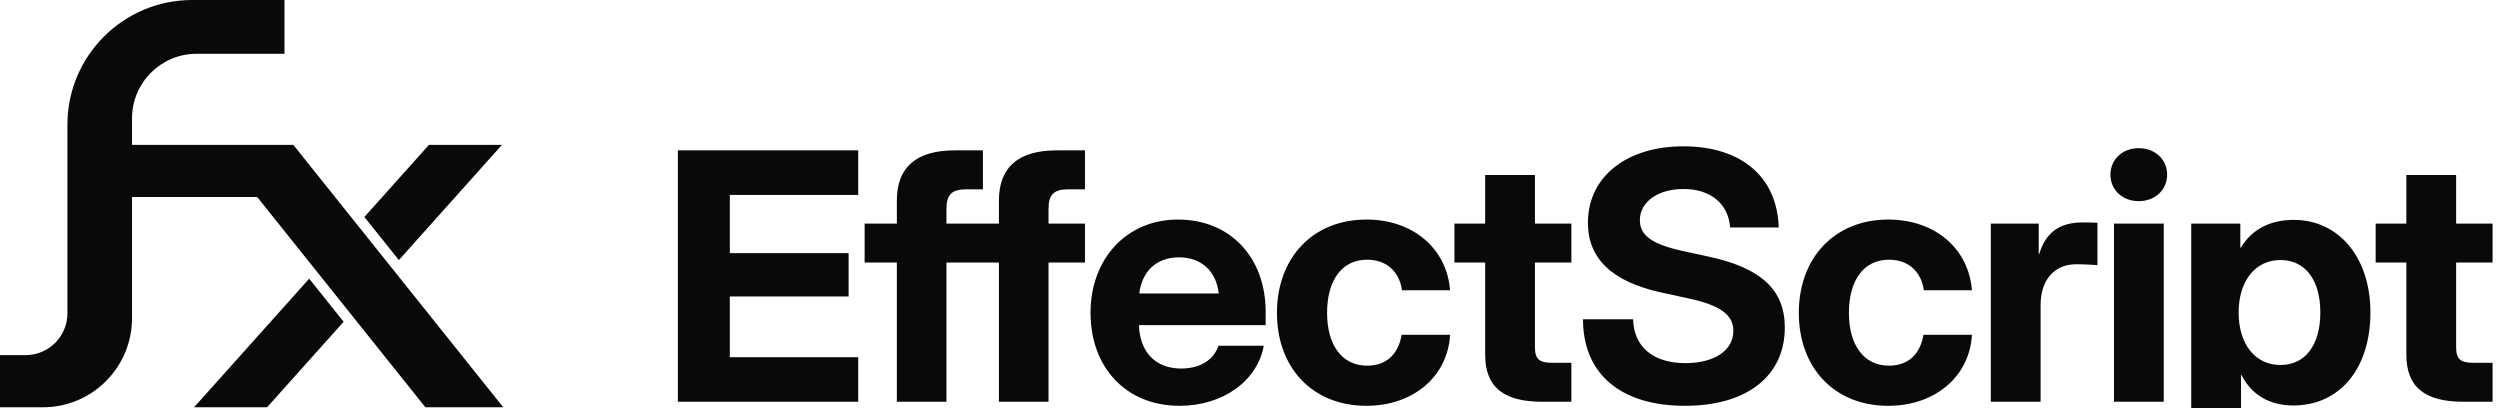
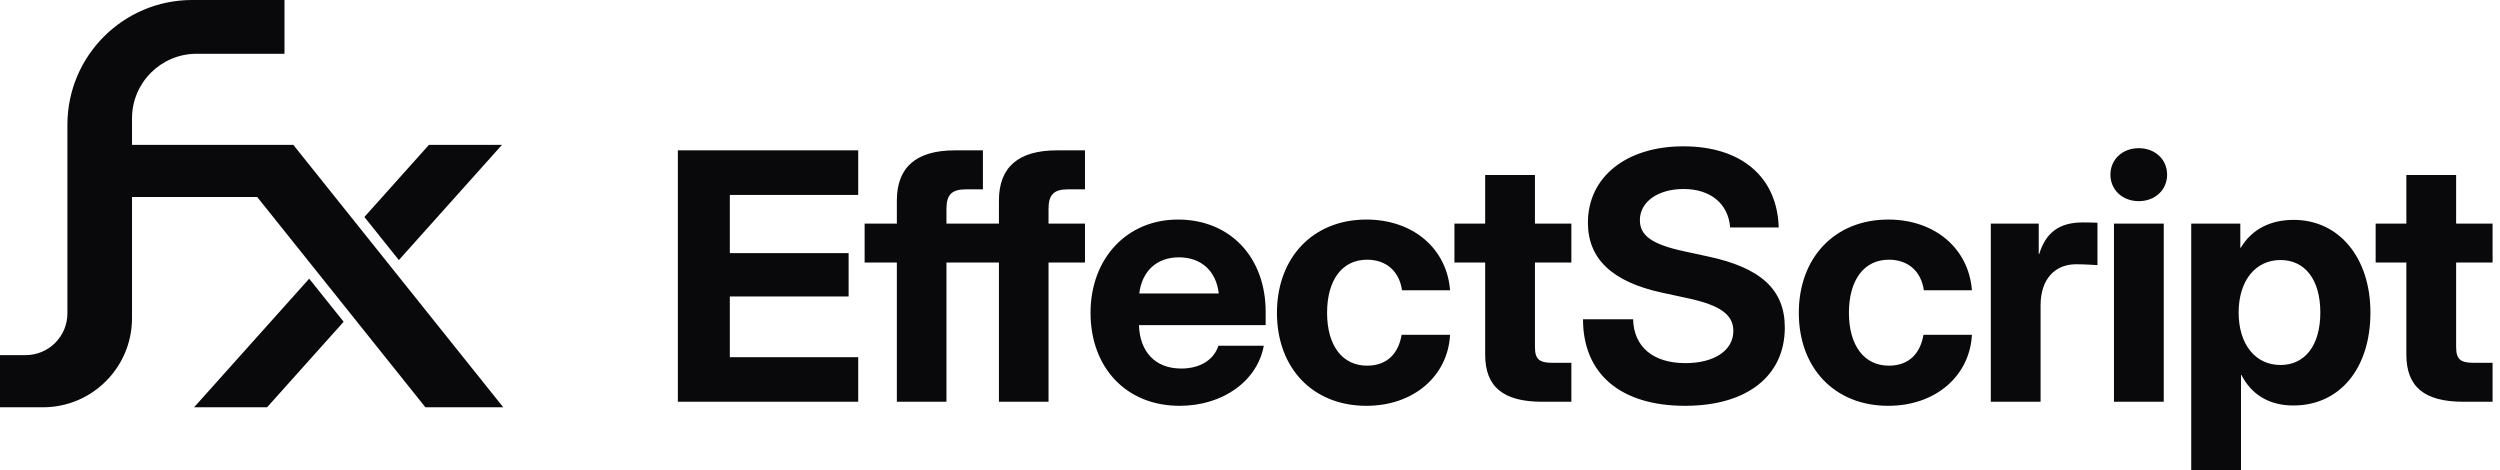
- <svg xmlns="http://www.w3.org/2000/svg" width="994.42" height="162" viewBox="0 0 994.42 162" fill="none">
+ <svg xmlns="http://www.w3.org/2000/svg" width="994.42" height="186.81" viewBox="0 0 994.42 186.81" fill="none">
  <path fill="#09090B" d="M113.16 0L76.45 0A49.64 49.64 0 0 0 26.81 49.64L26.81 124.65A16.6 16.6 0 0 1 10.21 141.25L0 141.25L0 162L17.08 162A35.43 35.43 0 0 0 52.51 126.57L52.51 47.08A25.7 25.7 0 0 1 78.21 21.39L113.16 21.39ZM39.74 78.37L102.31 78.37L169.21 162L200.18 162L116.67 57.62L39.74 57.62ZM144.94 86.31L158.65 103.45L199.67 57.62L170.62 57.62ZM77.2 162L106.24 162L136.69 127.99L122.98 110.85Z" />
  <path fill="#09090B" d="M269.63 159.81H341.37V142.09H290.3V117.93H337.55V100.68H290.3V77.53H341.37V59.81H269.63ZM390.97 88.94H376.47V83.1C376.47 77.46 378.55 75.31 384.25 75.31H390.97V59.81H379.76C364.46 59.81 356.74 66.52 356.74 79.74V88.94H343.92V104.44H356.74V159.81H376.47V104.44H390.97ZM431.57 88.94H417.07V83.1C417.07 77.46 419.15 75.31 424.85 75.31H431.57V59.81H420.36C405.06 59.81 397.34 66.52 397.34 79.74V88.94H384.52V104.44H397.34V159.81H417.07V104.44H431.57ZM469.21 161.42C486.39 161.42 500.09 151.62 502.7 137.53H484.65C482.84 143.03 477.54 146.59 469.82 146.59C459.41 146.59 453.37 139.81 453.04 129.34H503.44V124.04C503.44 102.43 489.41 87.33 468.54 87.33C448.21 87.33 433.78 102.83 433.78 124.44C433.78 145.98 447.74 161.42 469.21 161.42ZM453.17 116.72C454.25 107.86 460.09 102.36 468.94 102.36C477.87 102.36 483.78 107.86 484.78 116.72ZM543.5 161.42C562.36 161.42 575.92 149.54 576.79 133.16H557.53C556.26 140.61 551.76 145.45 543.77 145.45C533.84 145.45 527.87 137.33 527.87 124.44C527.87 111.49 533.77 103.3 543.77 103.3C551.69 103.3 556.66 108.2 557.67 115.45H576.79C575.52 98.94 562.16 87.33 543.5 87.33C522.23 87.33 507.93 102.49 507.93 124.44C507.93 146.39 522.16 161.42 543.5 161.42ZM625.04 88.94H610.55V69.61H590.75V88.94H578.53V104.44H590.75V141.02C590.75 153.9 597.93 159.81 613.5 159.81H625.04V144.31H617.46C612.09 144.31 610.55 142.76 610.55 137.93V104.44H625.04ZM670.28 161.42C694.91 161.42 709.94 149.54 709.94 130.28C709.94 115.25 700.48 106.45 679.14 101.96L669.54 99.88C657.26 97.19 652.29 93.77 652.29 87.59C652.29 80.28 659.47 75.18 669.67 75.18C680.41 75.18 687.46 81.02 688.2 90.48H707.52C706.92 70.35 692.62 58.2 669.6 58.2C646.85 58.2 631.62 70.41 631.62 88.6C631.62 102.9 641.22 112.09 661.01 116.39L671.55 118.67C684.24 121.42 689.47 125.18 689.47 131.62C689.47 139.41 681.89 144.44 670.41 144.44C657.59 144.44 649.87 138 649.6 126.99H629.67C629.67 148.74 644.64 161.42 670.28 161.42ZM751.08 161.42C769.94 161.42 783.49 149.54 784.37 133.16H765.1C763.83 140.61 759.33 145.45 751.35 145.45C741.41 145.45 735.44 137.33 735.44 124.44C735.44 111.49 741.35 103.3 751.35 103.3C759.27 103.3 764.23 108.2 765.24 115.45H784.37C783.09 98.94 769.74 87.33 751.08 87.33C729.8 87.33 715.51 102.49 715.51 124.44C715.51 146.39 729.74 161.42 751.08 161.42ZM791.88 159.81H811.68V121.42C811.68 110.75 817.65 105.11 825.77 105.11C829.13 105.11 832.82 105.38 834.3 105.45V88.6C832.68 88.53 830.74 88.47 828.46 88.47C819.13 88.47 813.76 92.49 811.14 101.02H810.94V88.94H791.88ZM840.87 159.81H860.67V88.94H840.87ZM850.73 80.01C857.24 80.01 862.01 75.51 862.01 69.47C862.01 63.43 857.24 58.94 850.73 58.94C844.22 58.94 839.46 63.43 839.46 69.47C839.46 75.51 844.22 80.01 850.73 80.01ZM871.6 187.86H891.4V149.2H891.6C895.7 157.19 902.88 161.29 912.21 161.29C930.73 161.29 942.88 146.52 942.88 124.31C942.88 102.56 930.46 87.46 912.34 87.46C903.15 87.46 895.7 91.15 891.33 98.53H891.13V88.94H871.6ZM907.11 145.18C897.11 145.18 890.46 136.99 890.46 124.31C890.46 111.69 897.11 103.43 907.11 103.43C916.7 103.43 922.95 111.02 922.95 124.31C922.95 137.59 916.7 145.18 907.11 145.18ZM991.47 88.94H976.97V69.61H957.17V88.94H944.96V104.44H957.17V141.02C957.17 153.9 964.35 159.81 979.92 159.81H991.47V144.31H983.88C978.51 144.31 976.97 142.76 976.97 137.93V104.44H991.47Z" />
</svg>
